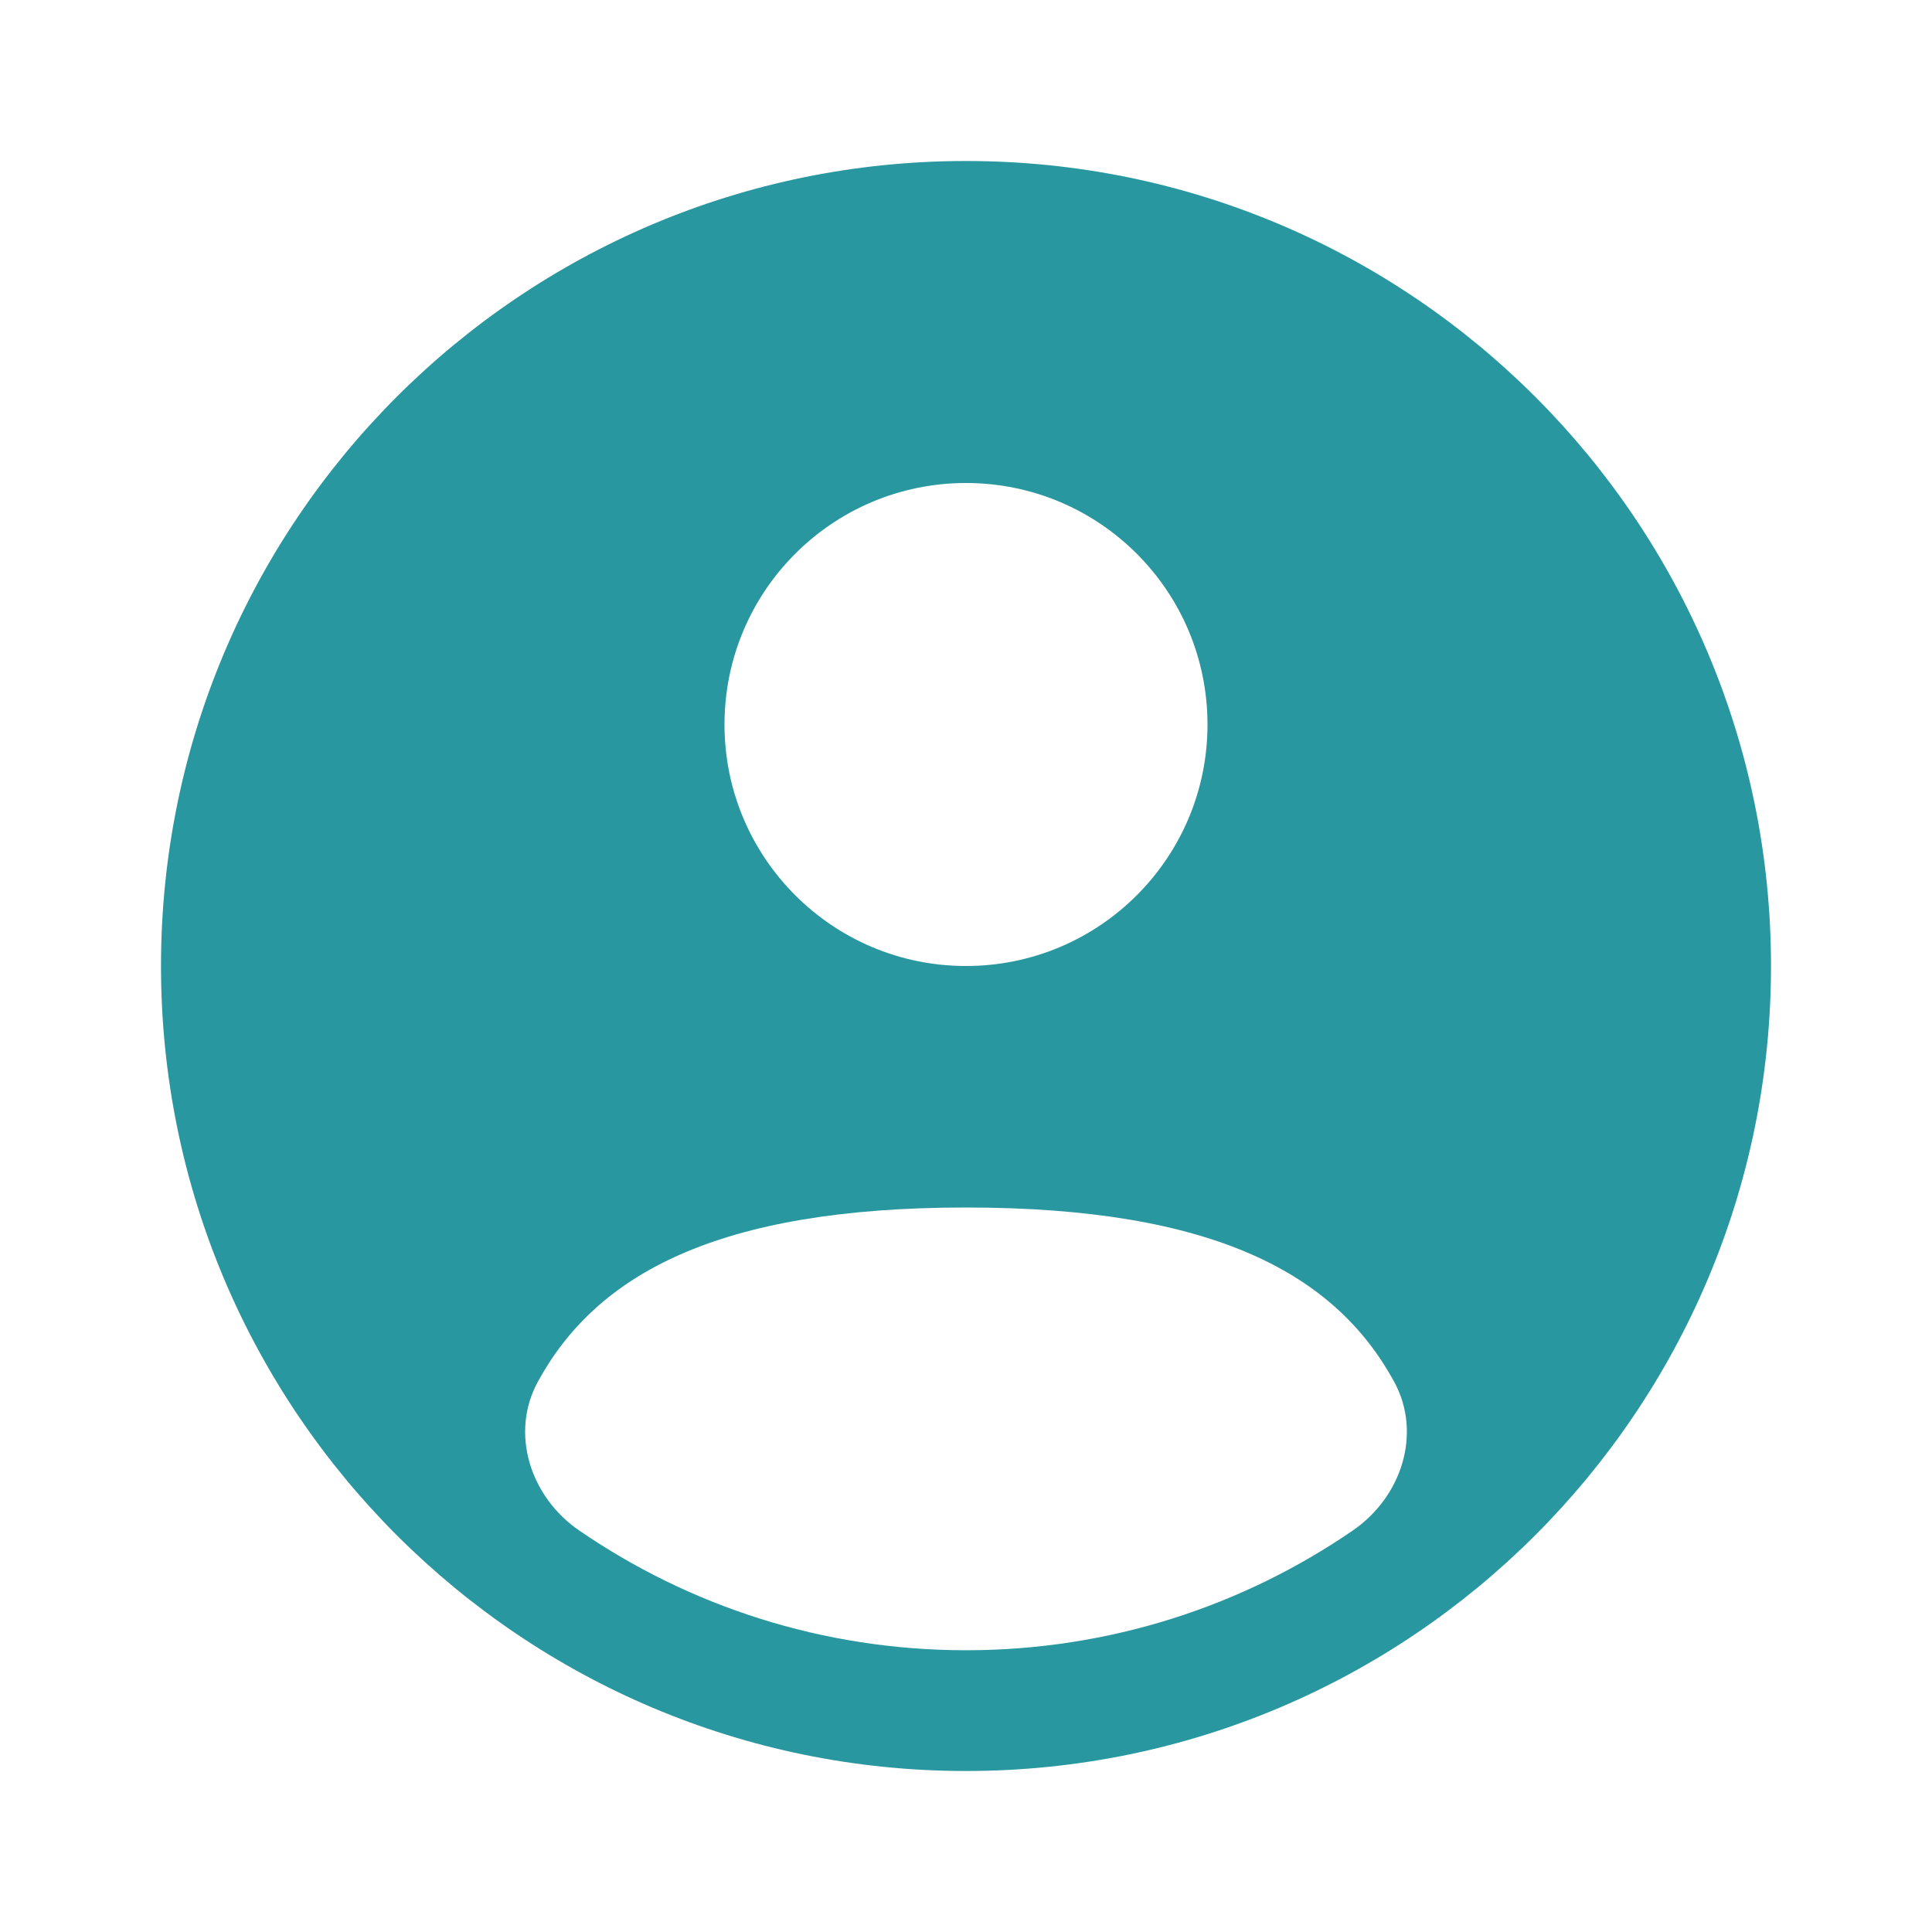
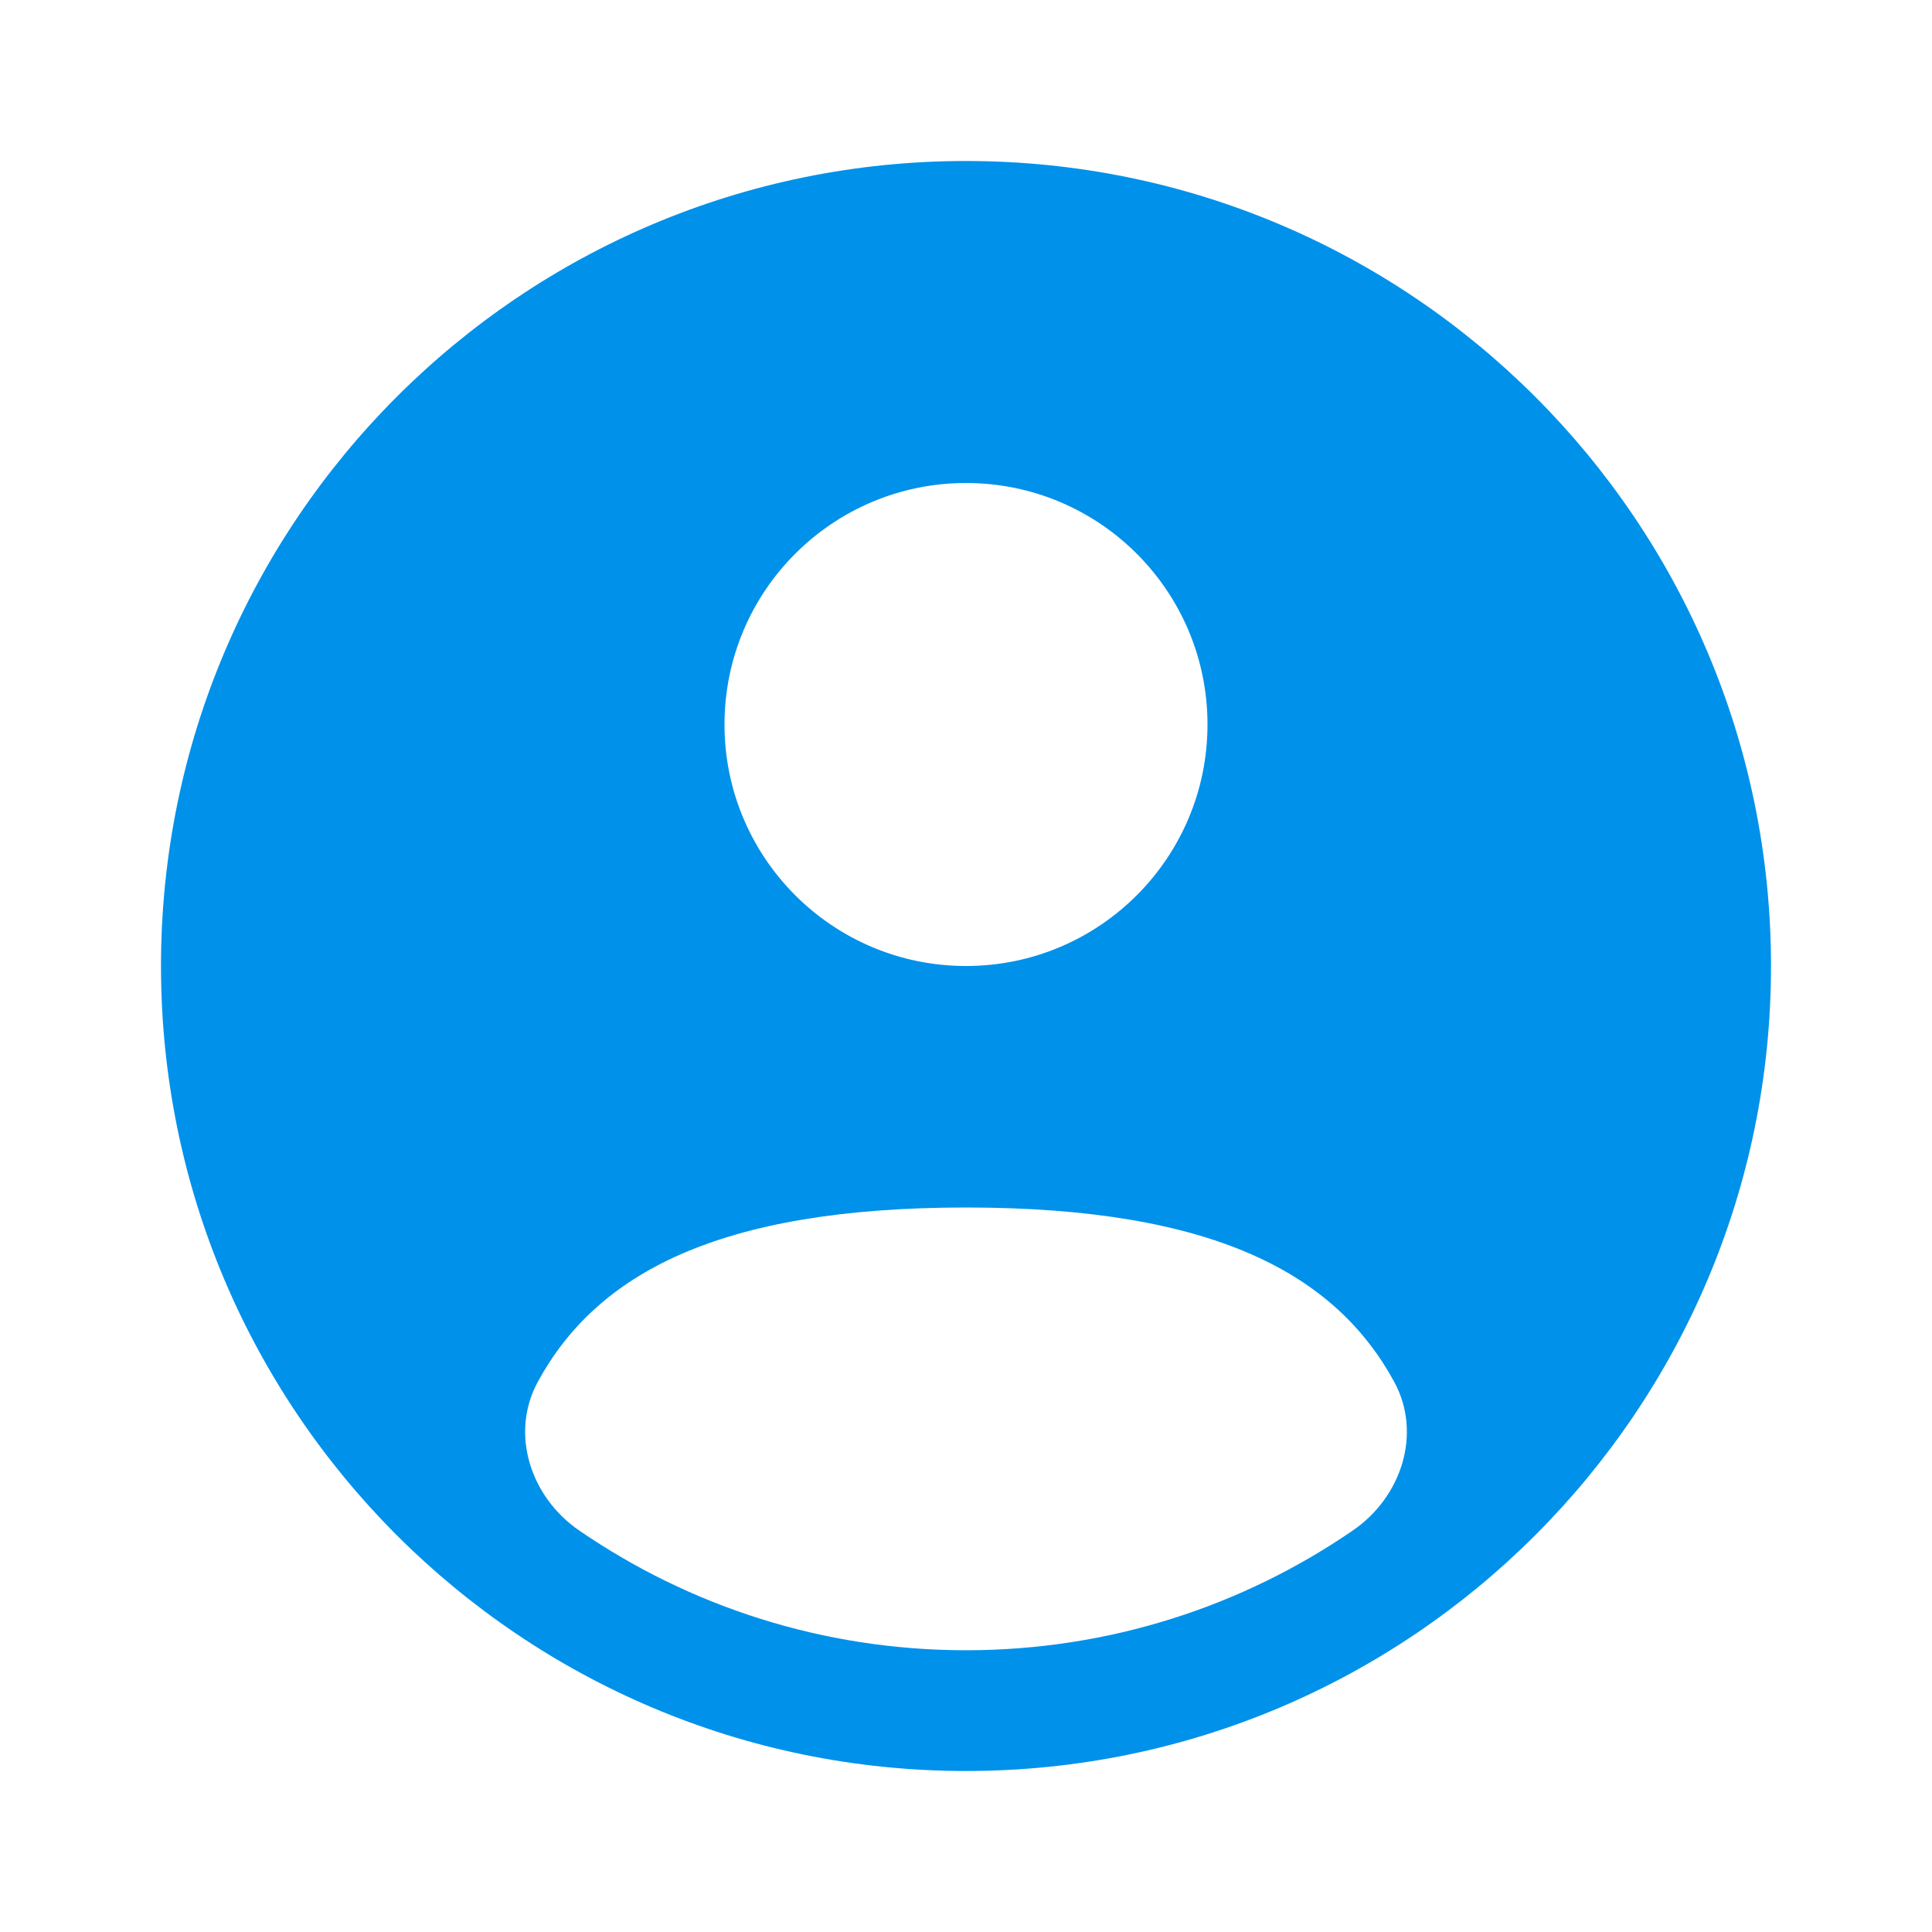
<svg xmlns="http://www.w3.org/2000/svg" width="800px" height="800px" viewBox="0 0 24 24" fill="none">
-   <path fill-rule="evenodd" clip-rule="evenodd" d="M22 12C22 17.523 17.523 22 12 22C6.477 22 2 17.523 2 12C2 6.477 6.477 2 12 2C17.523 2 22 6.477 22 12ZM15 9C15 10.657 13.657 12 12 12C10.343 12 9 10.657 9 9C9 7.343 10.343 6 12 6C13.657 6 15 7.343 15 9ZM12 20.5C13.784 20.5 15.44 19.95 16.807 19.011C17.411 18.596 17.669 17.806 17.318 17.163C16.59 15.83 15.09 15 12 15C8.91 15 7.41 15.83 6.682 17.163C6.331 17.806 6.589 18.596 7.193 19.011C8.56 19.95 10.216 20.5 12 20.5Z" fill="#2897a0" />
+   <path fill-rule="evenodd" clip-rule="evenodd" d="M22 12C22 17.523 17.523 22 12 22C6.477 22 2 17.523 2 12C2 6.477 6.477 2 12 2C17.523 2 22 6.477 22 12ZM15 9C15 10.657 13.657 12 12 12C10.343 12 9 10.657 9 9C9 7.343 10.343 6 12 6C13.657 6 15 7.343 15 9ZM12 20.5C13.784 20.5 15.44 19.95 16.807 19.011C17.411 18.596 17.669 17.806 17.318 17.163C16.59 15.83 15.09 15 12 15C8.91 15 7.41 15.83 6.682 17.163C6.331 17.806 6.589 18.596 7.193 19.011C8.56 19.95 10.216 20.5 12 20.5Z" fill="#0091ea" />
</svg>
